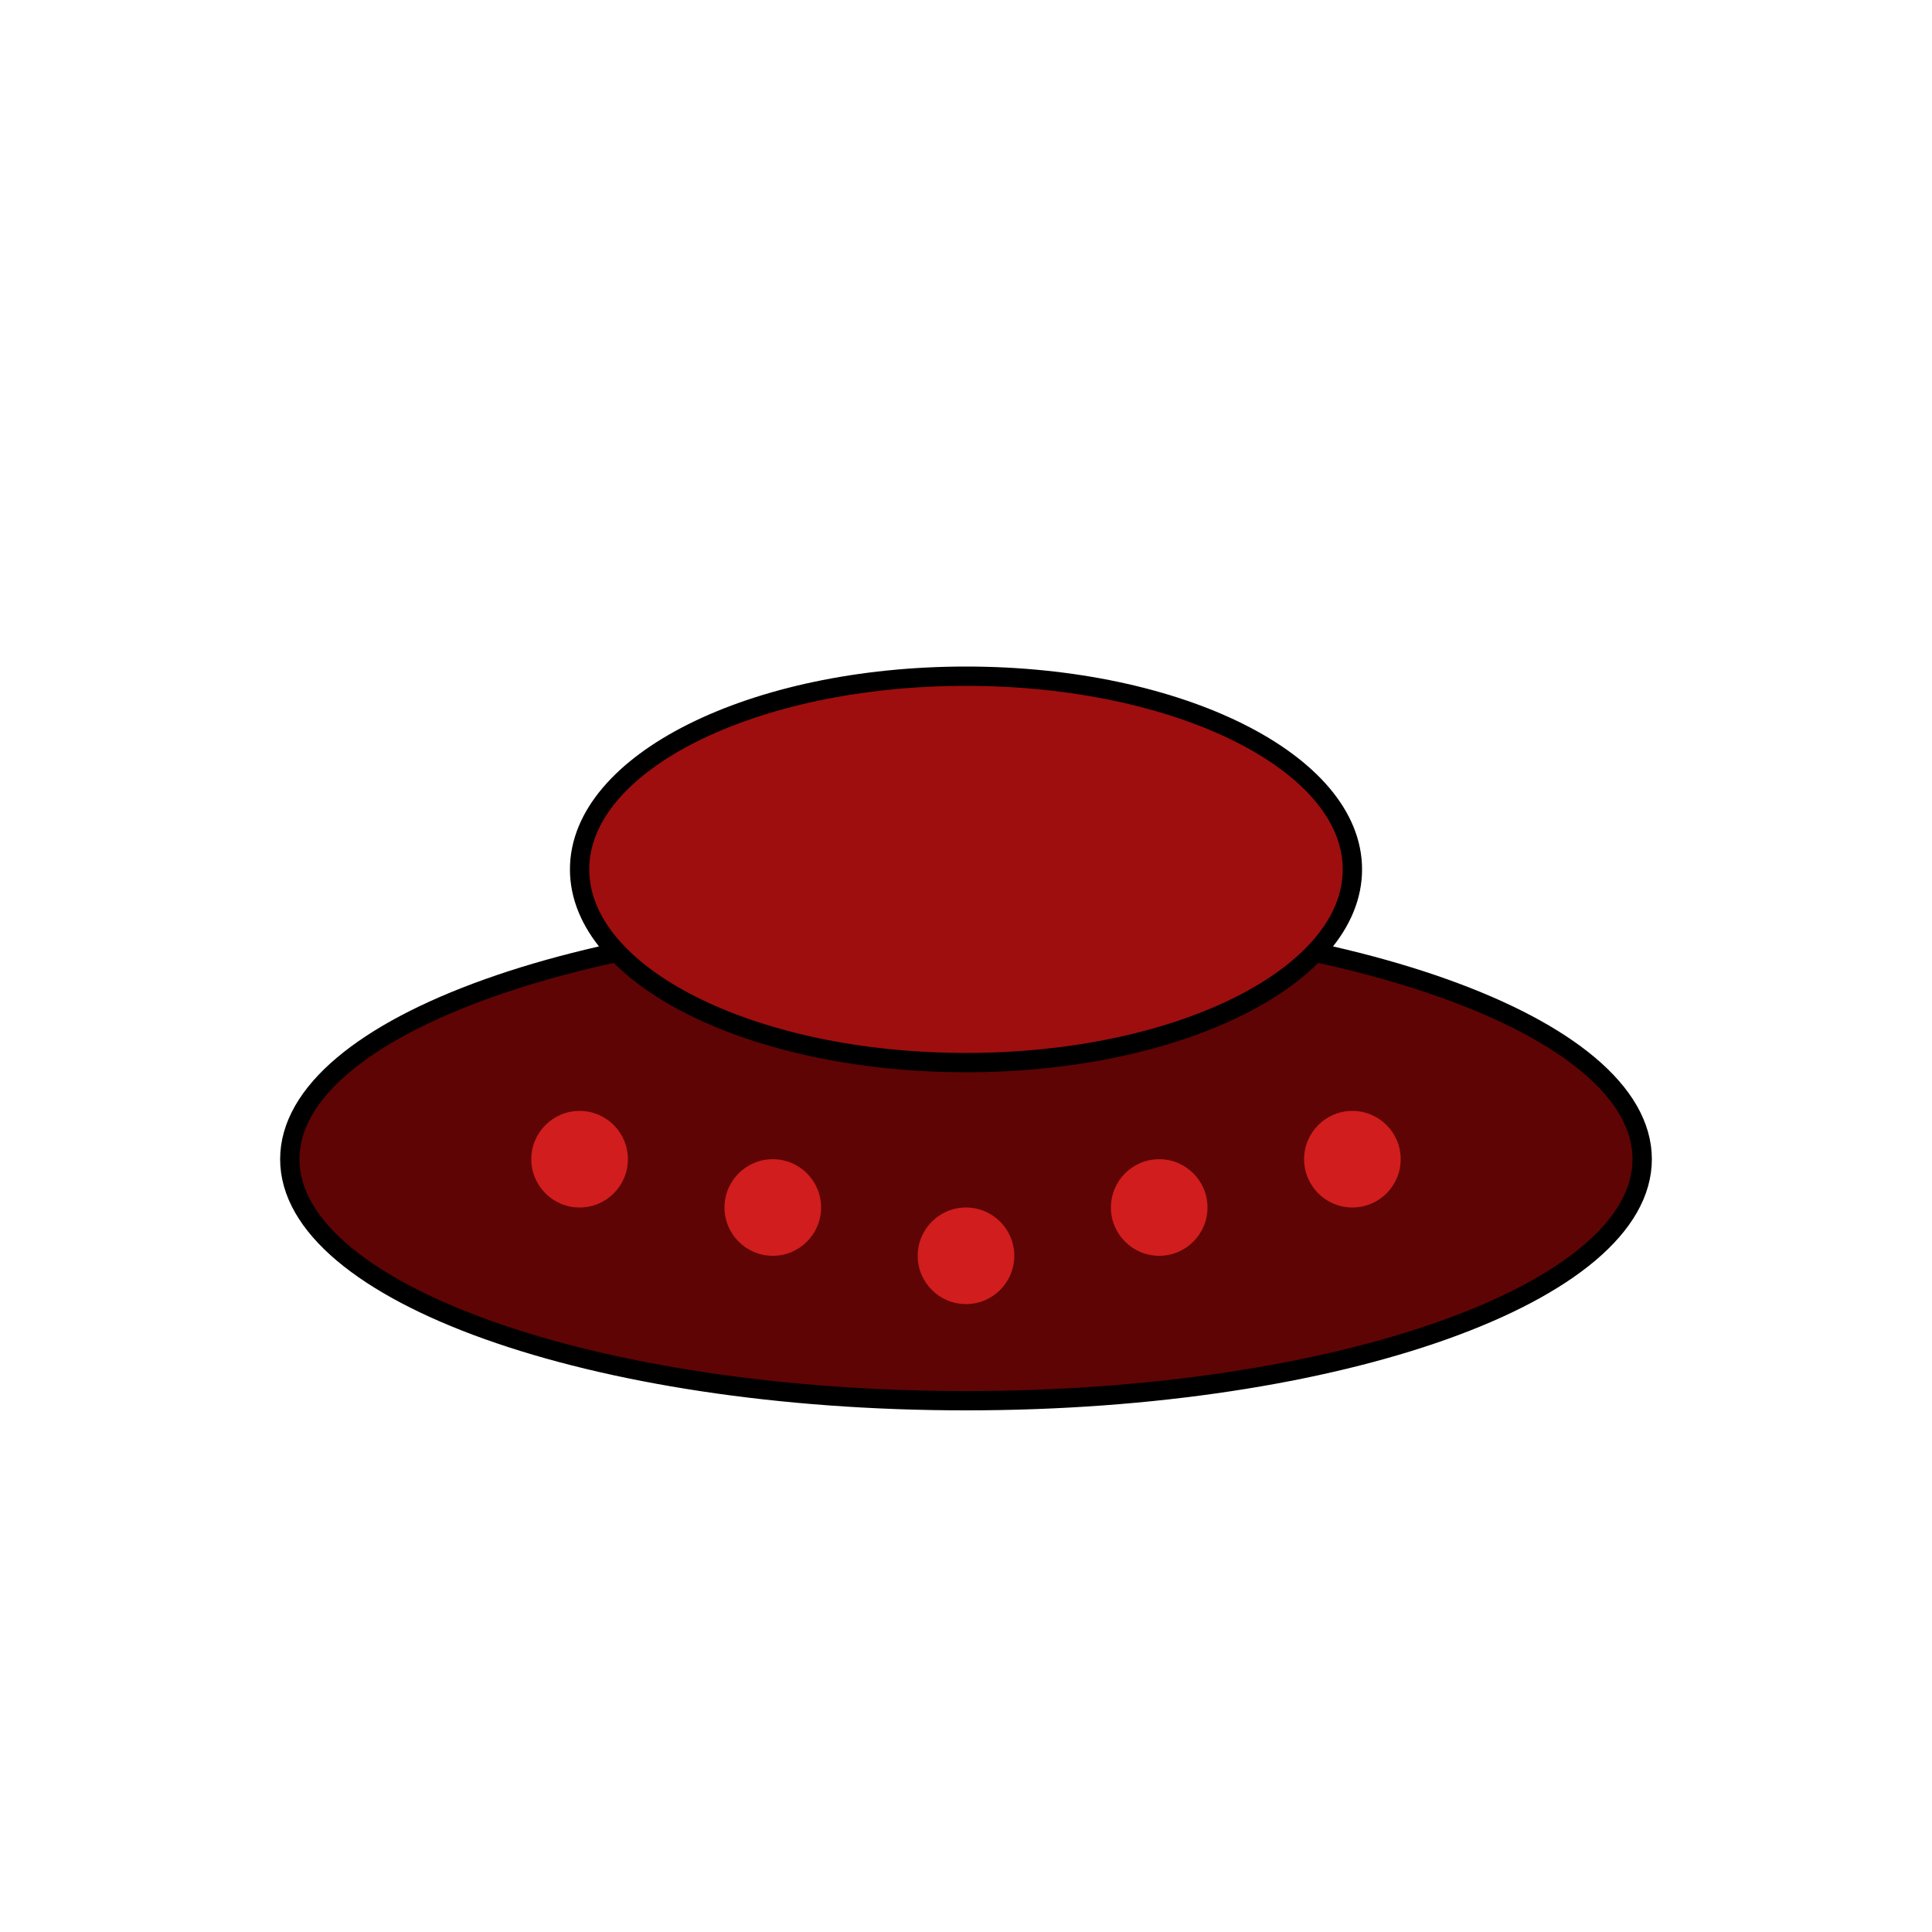
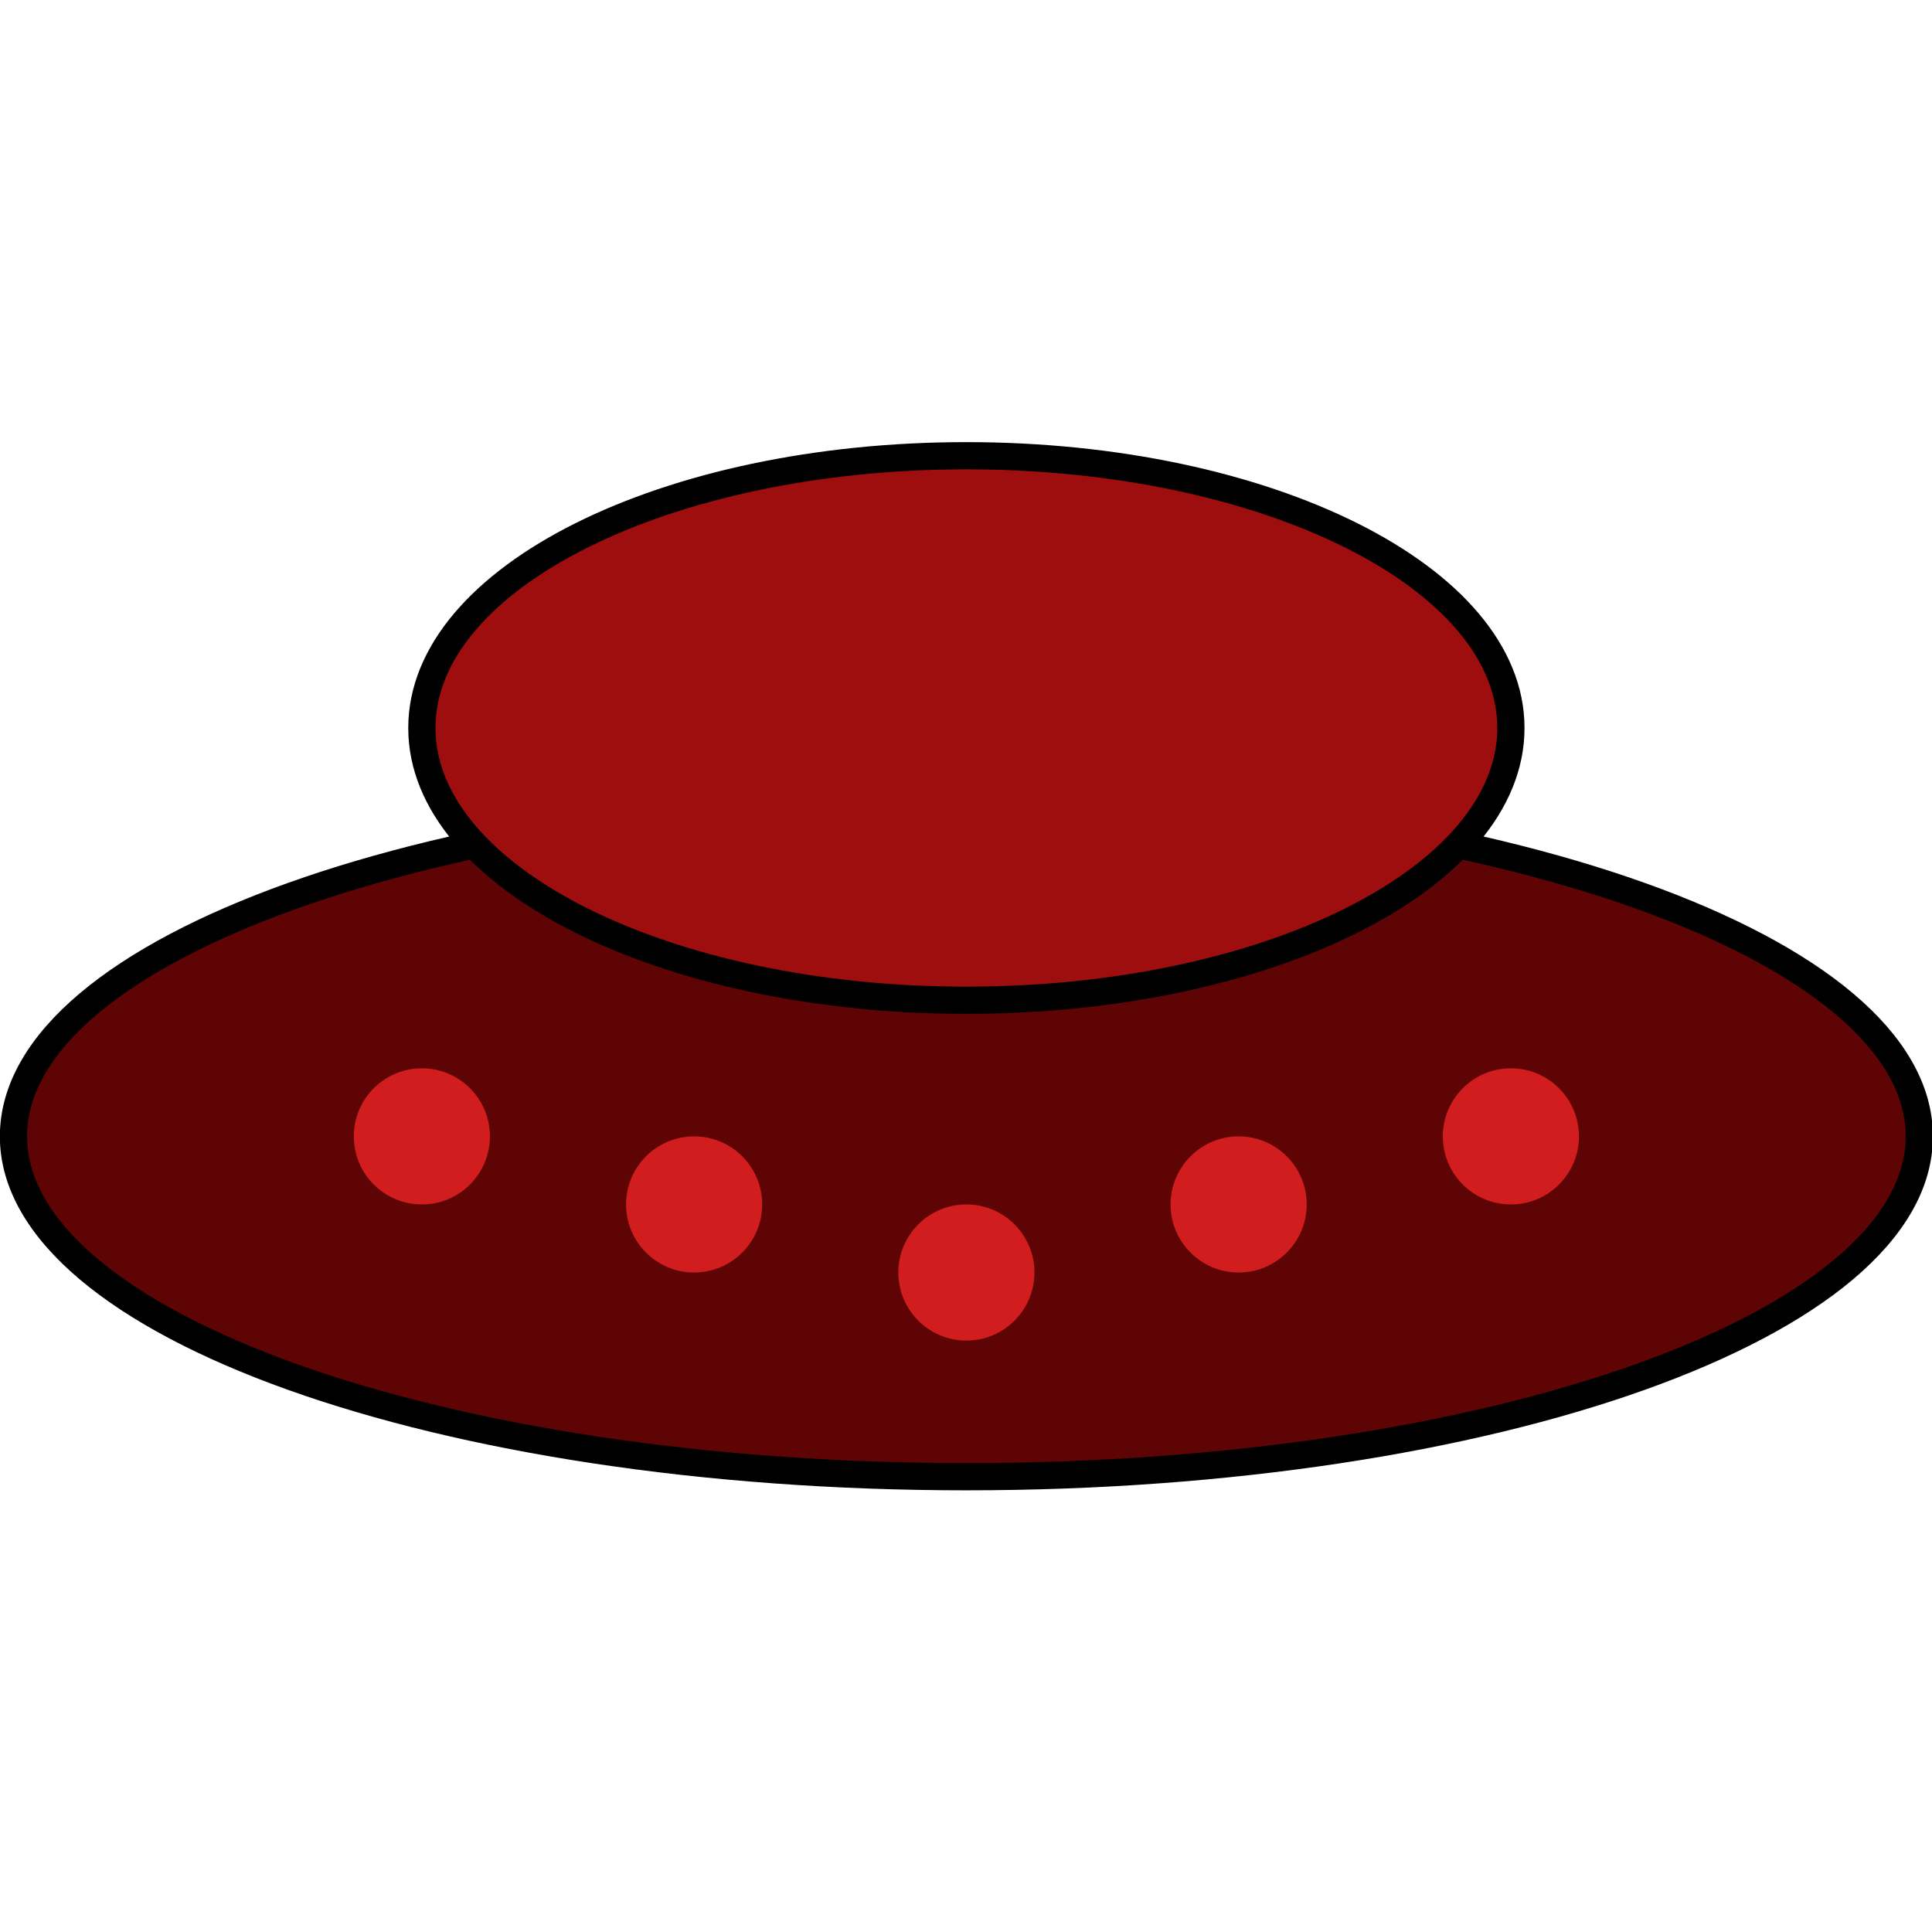
- <svg xmlns="http://www.w3.org/2000/svg" viewBox="0 0 200 200" width="512" height="512">
+ <svg xmlns="http://www.w3.org/2000/svg" viewBox="29.01 68.873 141.924 77.222" width="512" height="512">
  <ellipse cx="100" cy="120" rx="70" ry="25" fill="#5e0404" stroke="#000" stroke-width="2" />
  <ellipse cx="100" cy="90" rx="40" ry="20" fill="#9e0e0e" stroke="#000" stroke-width="2" />
  <circle cx="60" cy="120" r="5" fill="#d11d1d" />
  <circle cx="80" cy="125" r="5" fill="#d11d1d" />
  <circle cx="100" cy="130" r="5" fill="#d11d1d" />
  <circle cx="120" cy="125" r="5" fill="#d11d1d" />
  <circle cx="140" cy="120" r="5" fill="#d11d1d" />
</svg>
